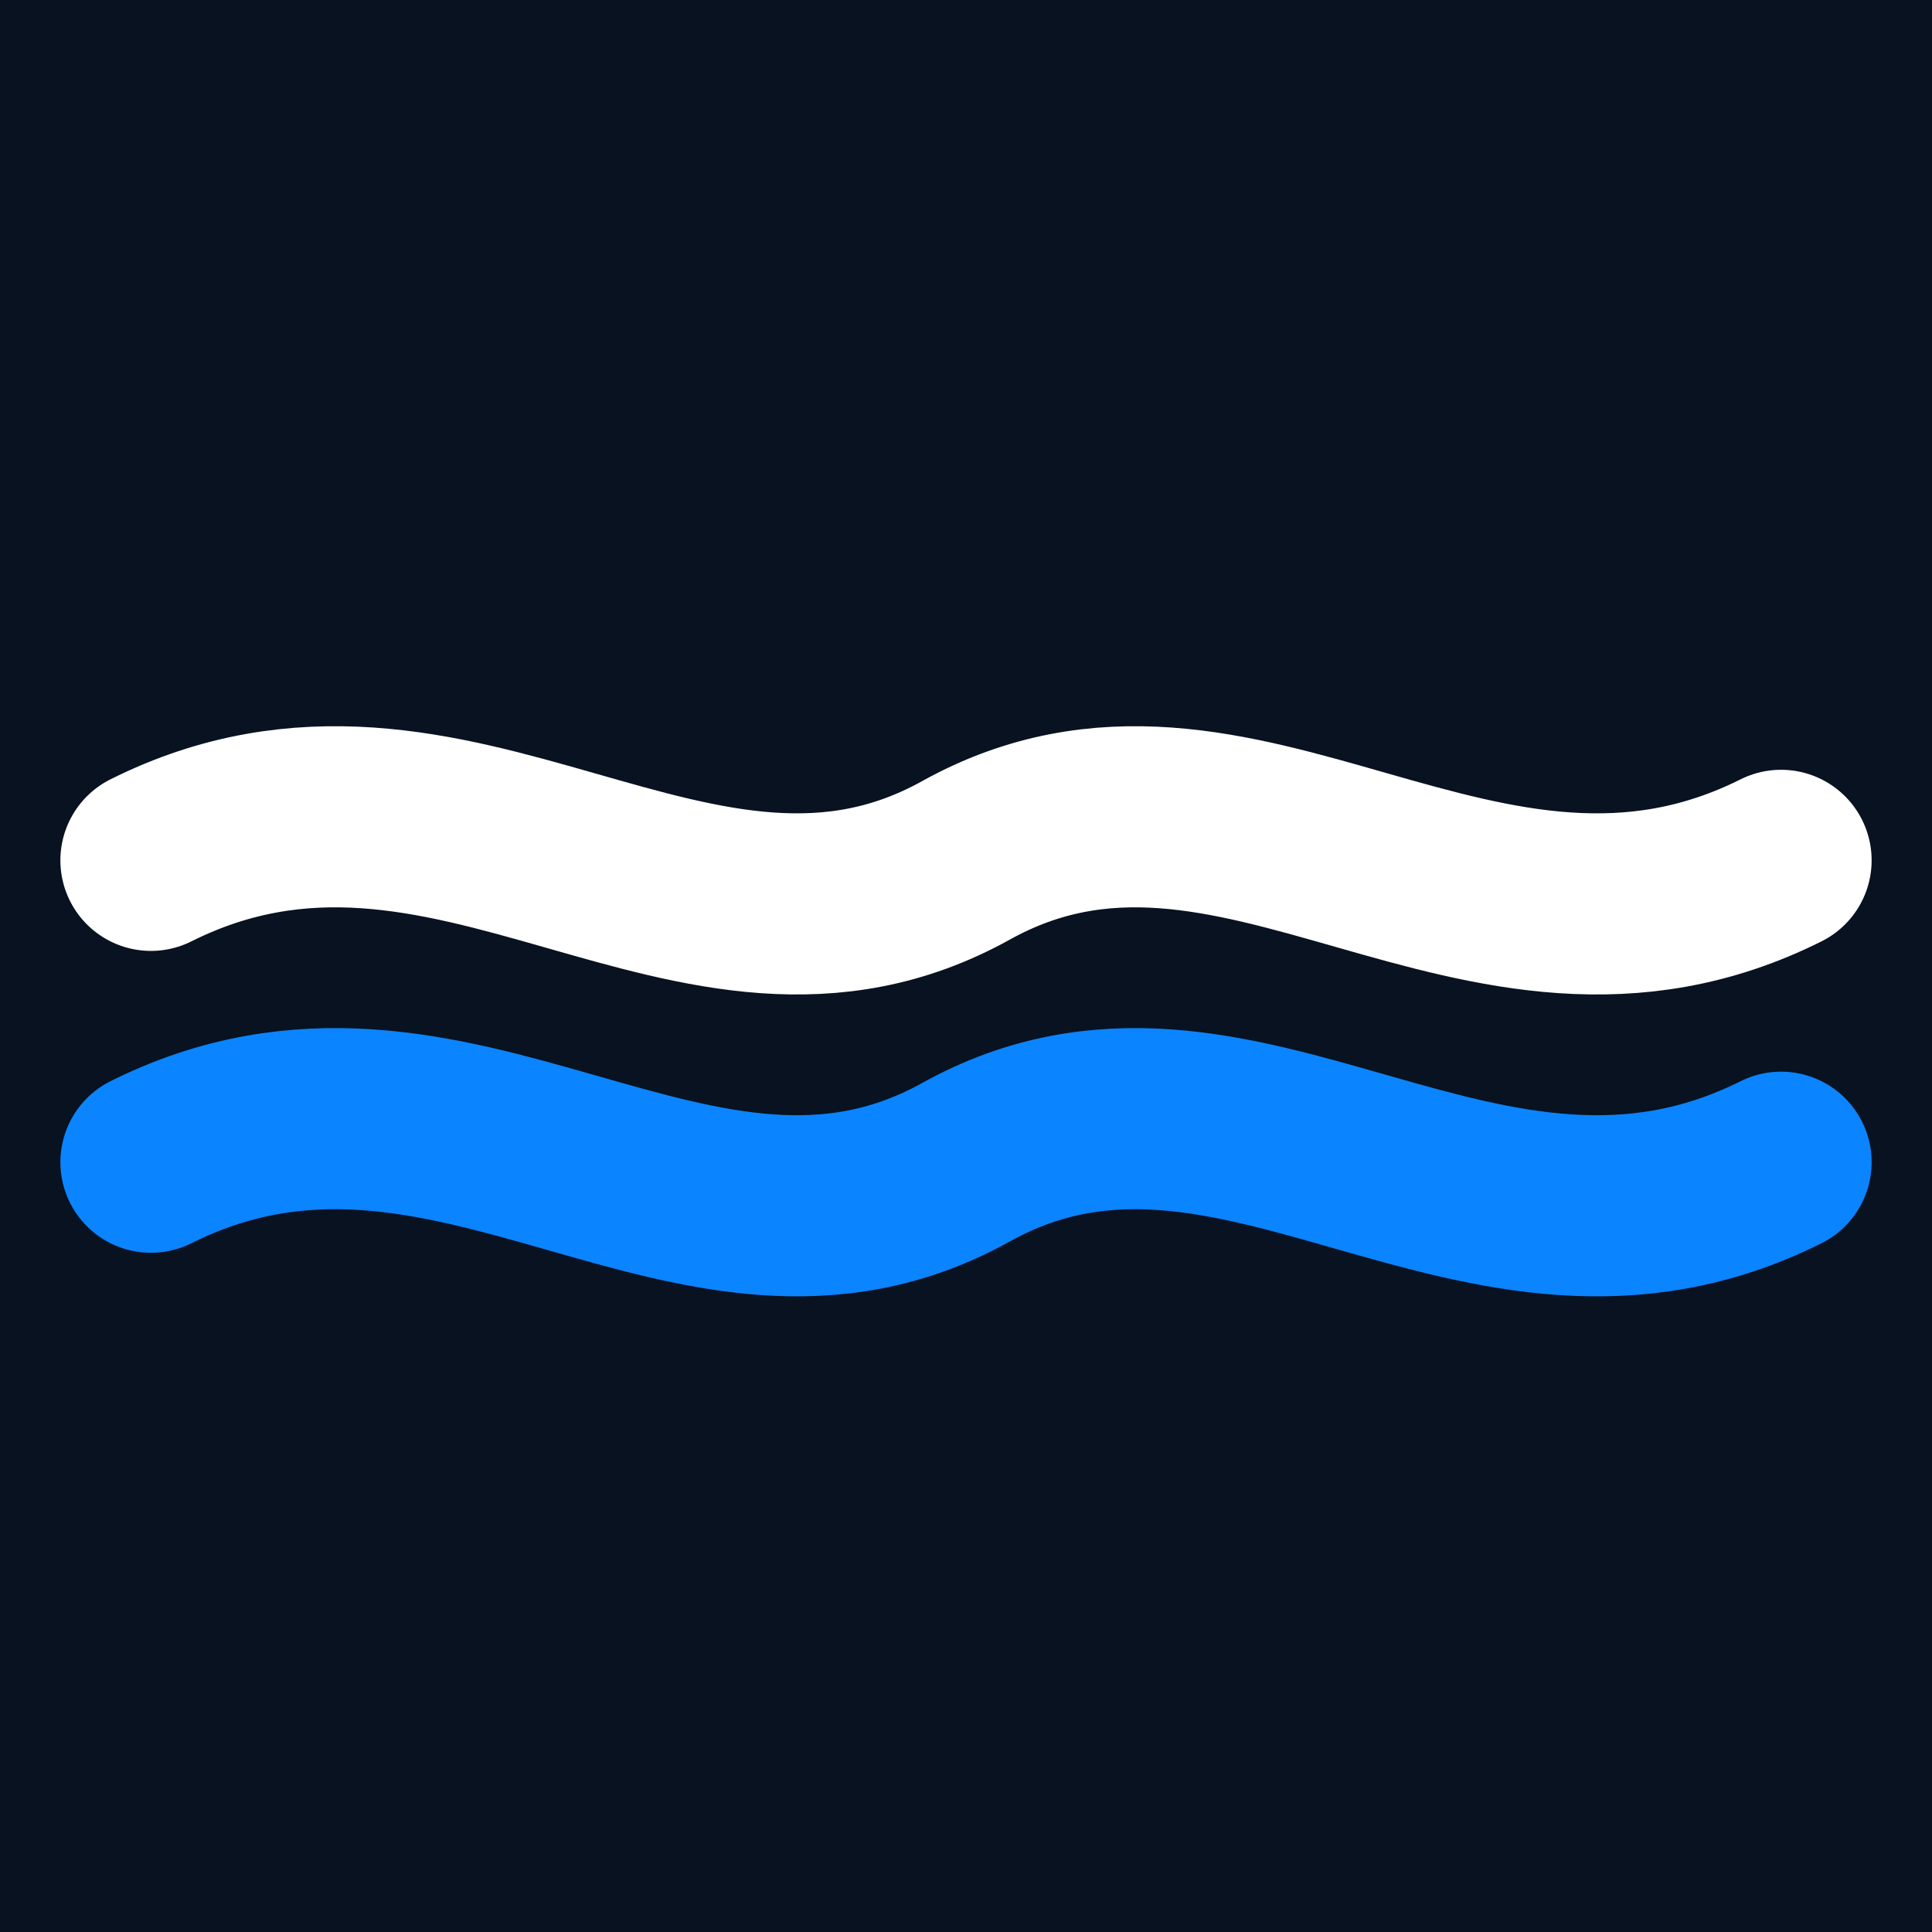
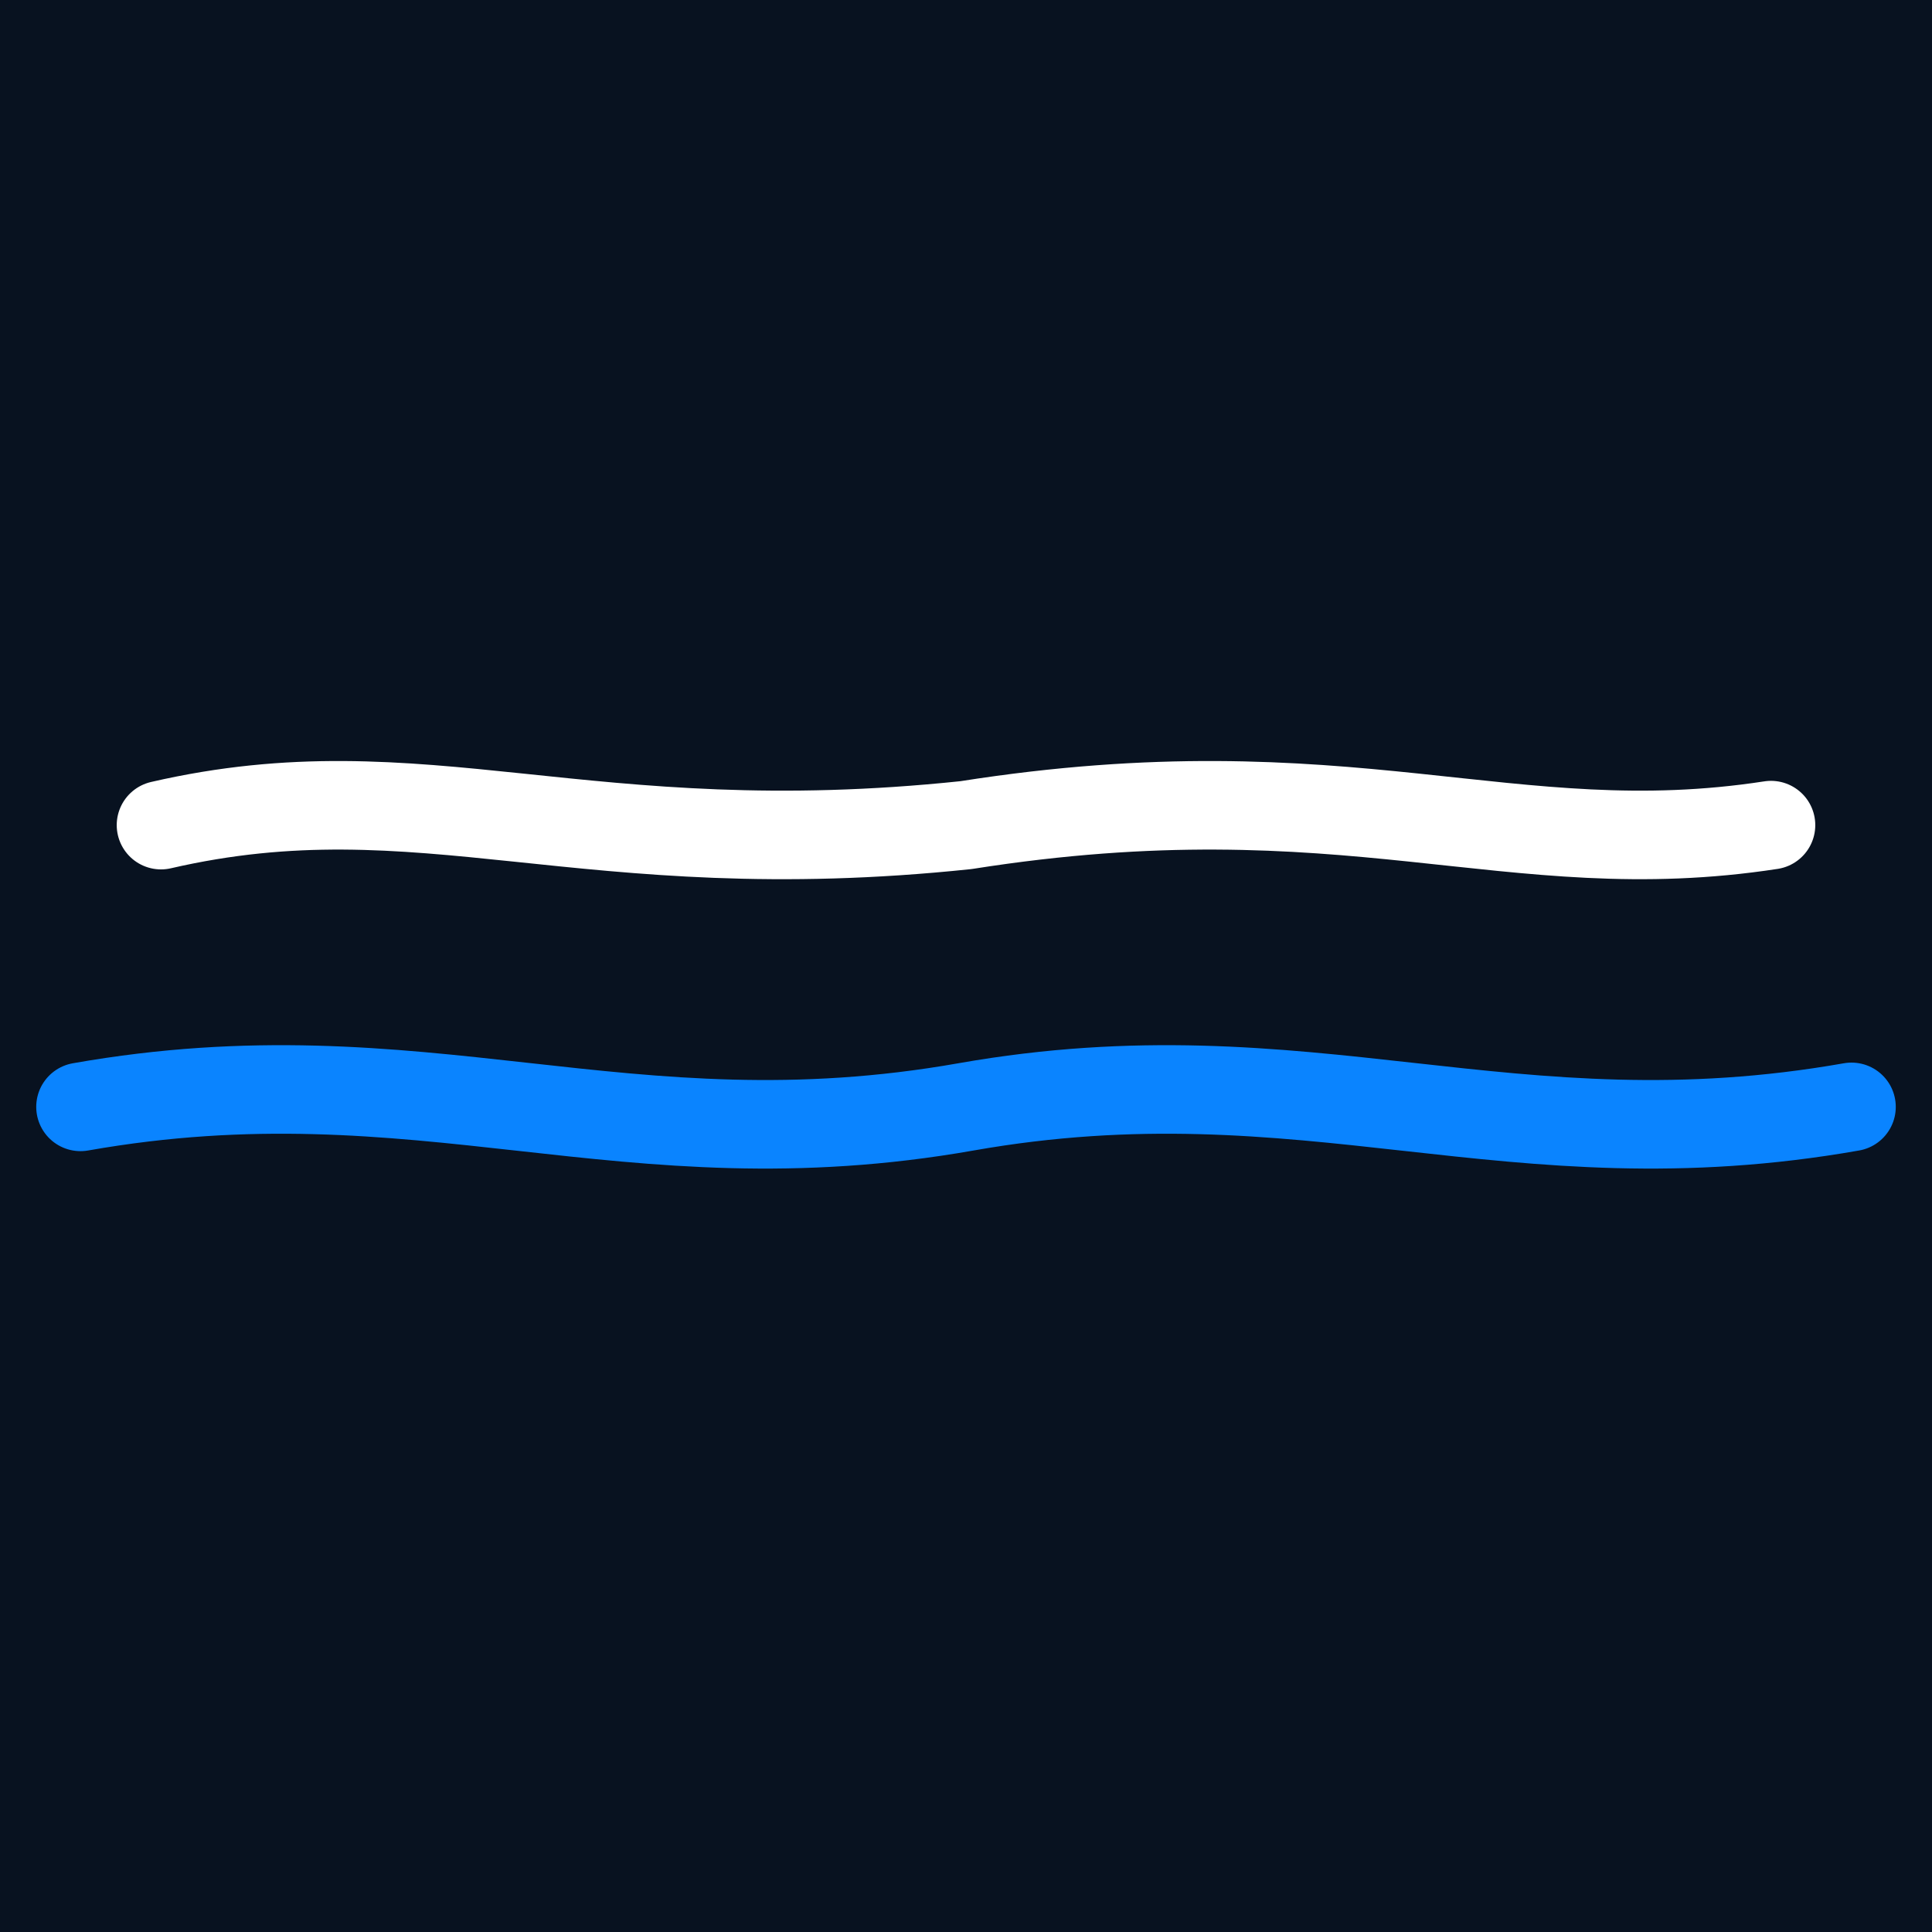
- <svg xmlns="http://www.w3.org/2000/svg" width="512" height="512" viewBox="0 0 512 512" fill="none" role="img" aria-label="Breure.ai">
-   <rect width="512" height="512" fill="#081220" />
-   <path d="M 40 228 C 120 188 184 268 256 228 C 328 188 392 268 472 228" stroke="#FFFFFF" stroke-width="48" stroke-linecap="round" stroke-linejoin="round" fill="none" />
-   <path d="M 40 308 C 120 268 184 348 256 308 C 328 268 392 348 472 308" stroke="#0A84FF" stroke-width="48" stroke-linecap="round" stroke-linejoin="round" fill="none" />
+ <svg xmlns="http://www.w3.org/2000/svg" width="48" height="48" viewBox="0 0 48 48" fill="none" role="img" aria-label="Breure.ai">
+   <rect width="48" height="48" fill="#081220" />
+   <path d="M 4 20.5 C 10.5 19 14.5 21.5 24 20.5 C 33.5 19 37.5 21.5 44 20.5" stroke="#FFFFFF" stroke-width="2.2" stroke-linecap="round" stroke-linejoin="round" fill="none" />
+   <path d="M 2 27.5 C 10.5 26 15.5 29 24 27.5 C 32.5 26 37.5 29 46 27.5" stroke="#0A84FF" stroke-width="2.2" stroke-linecap="round" stroke-linejoin="round" fill="none" />
</svg>
